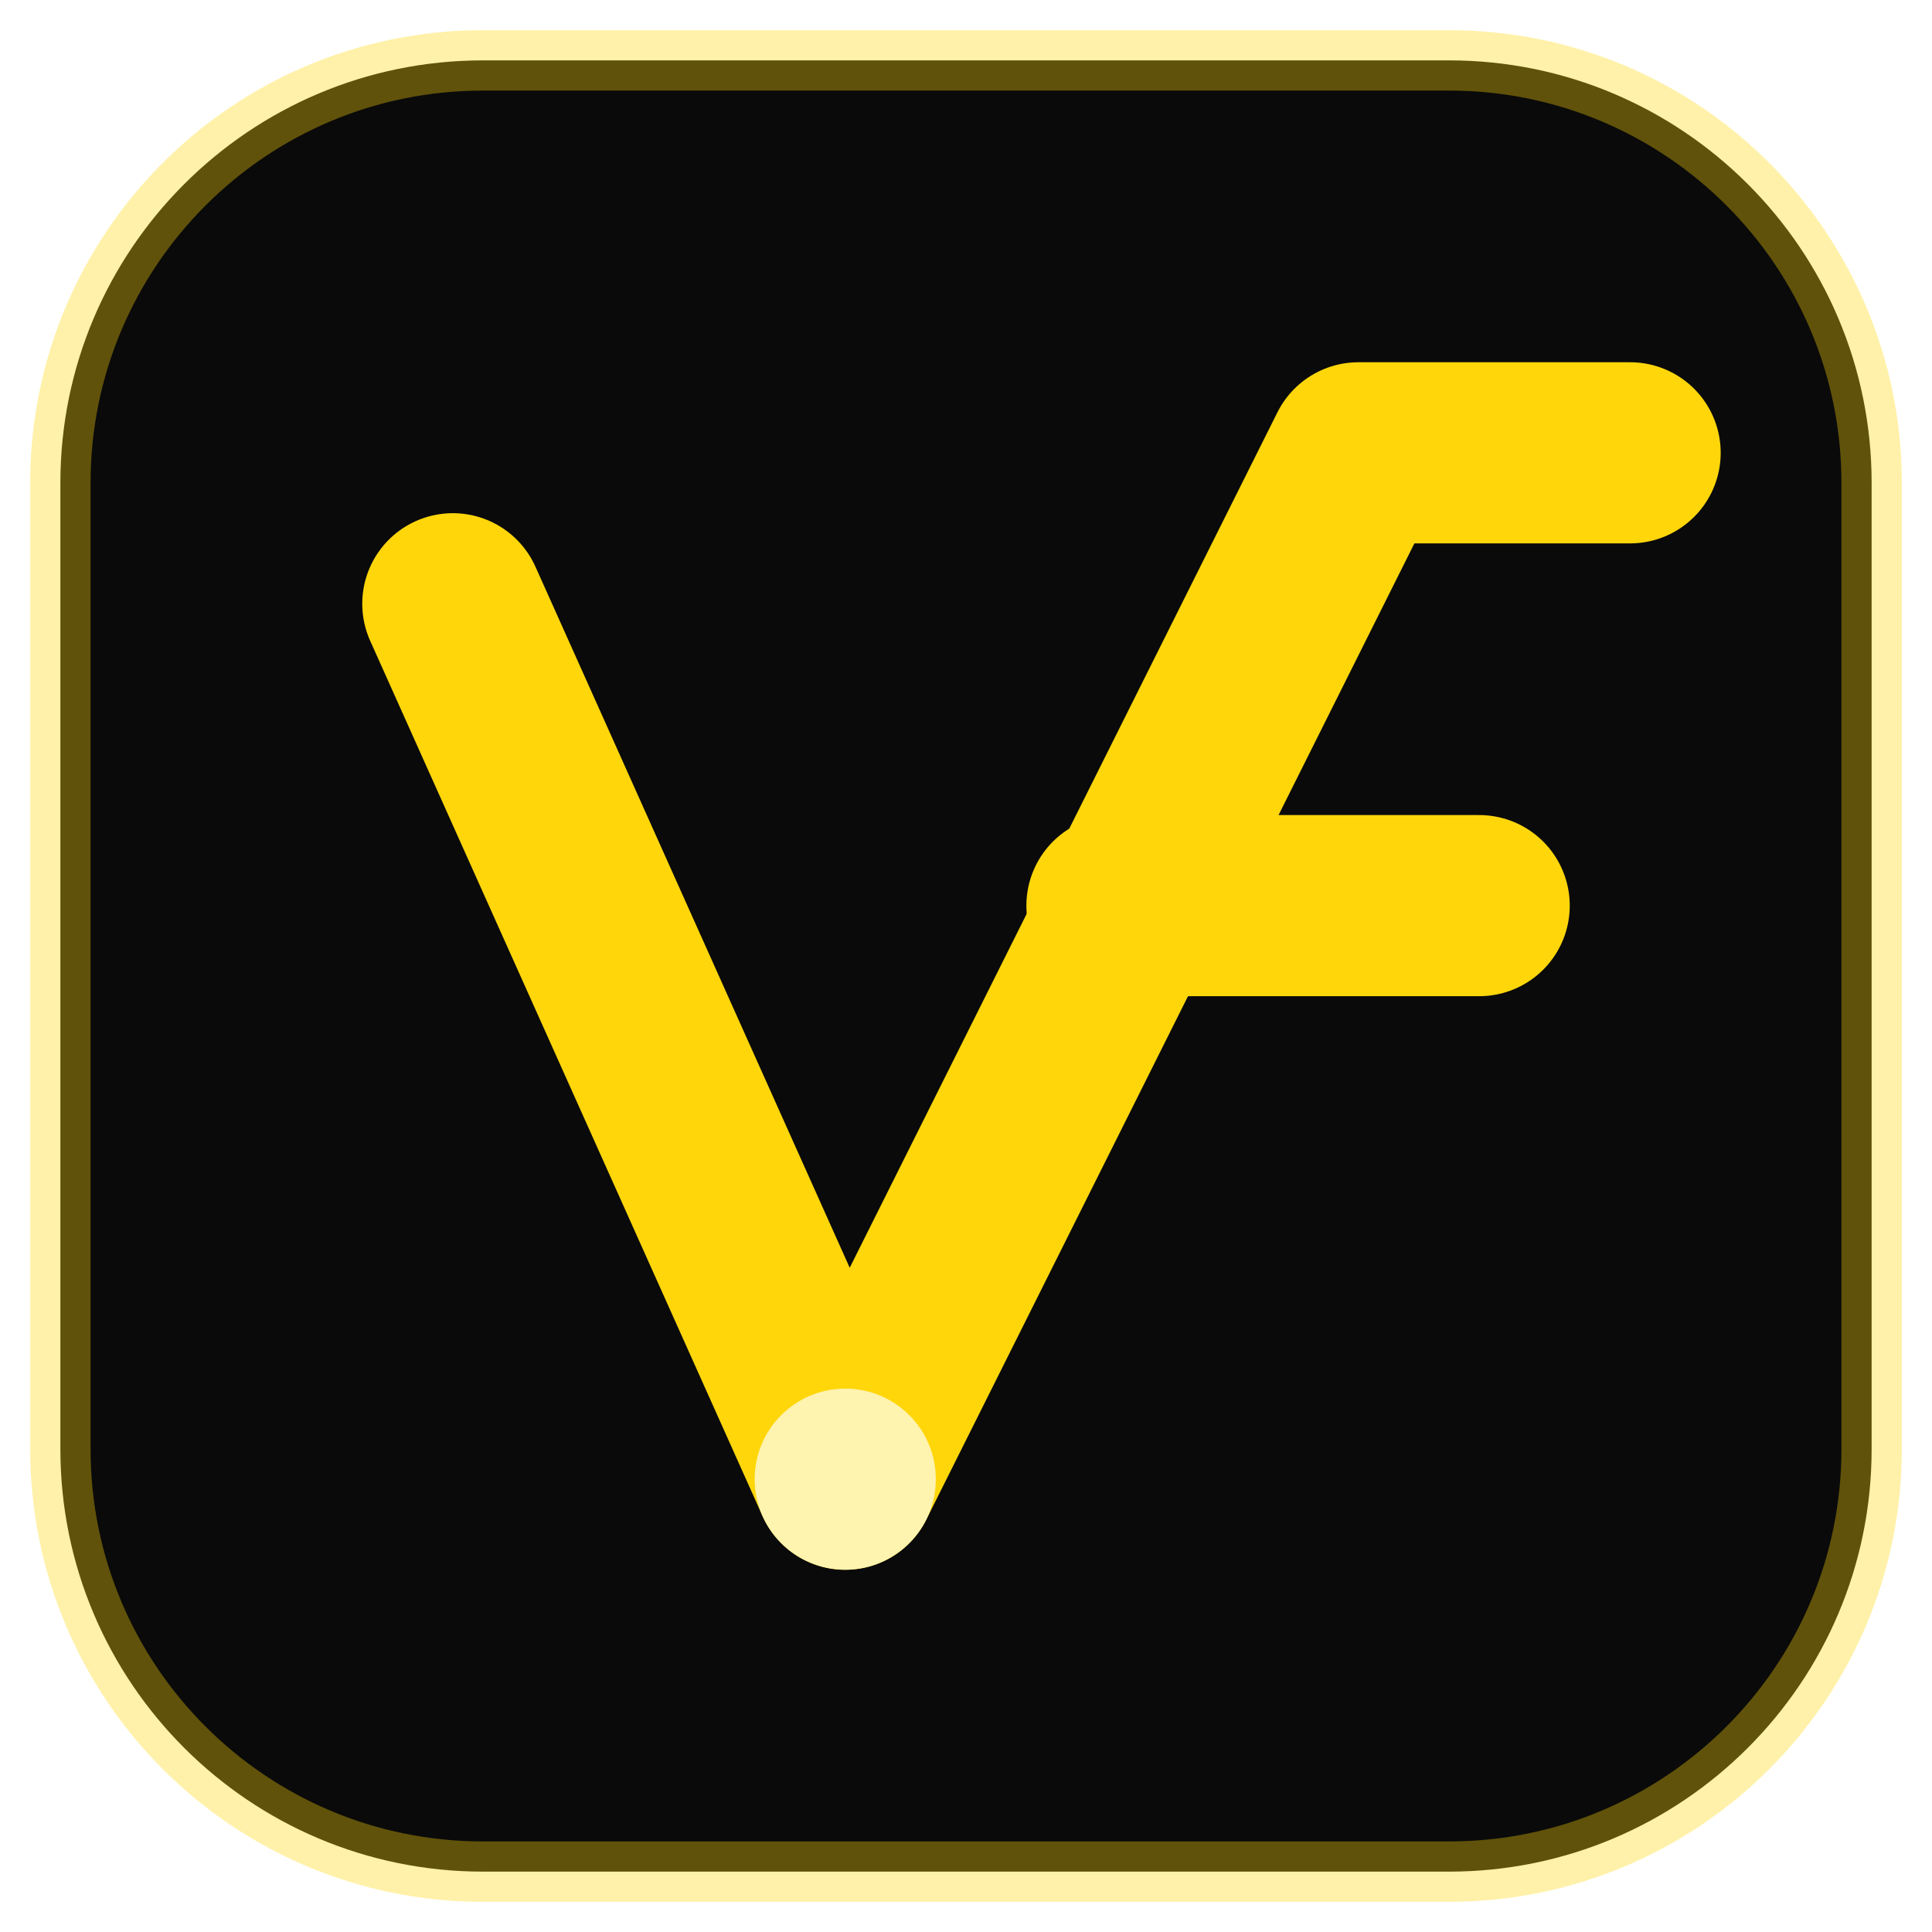
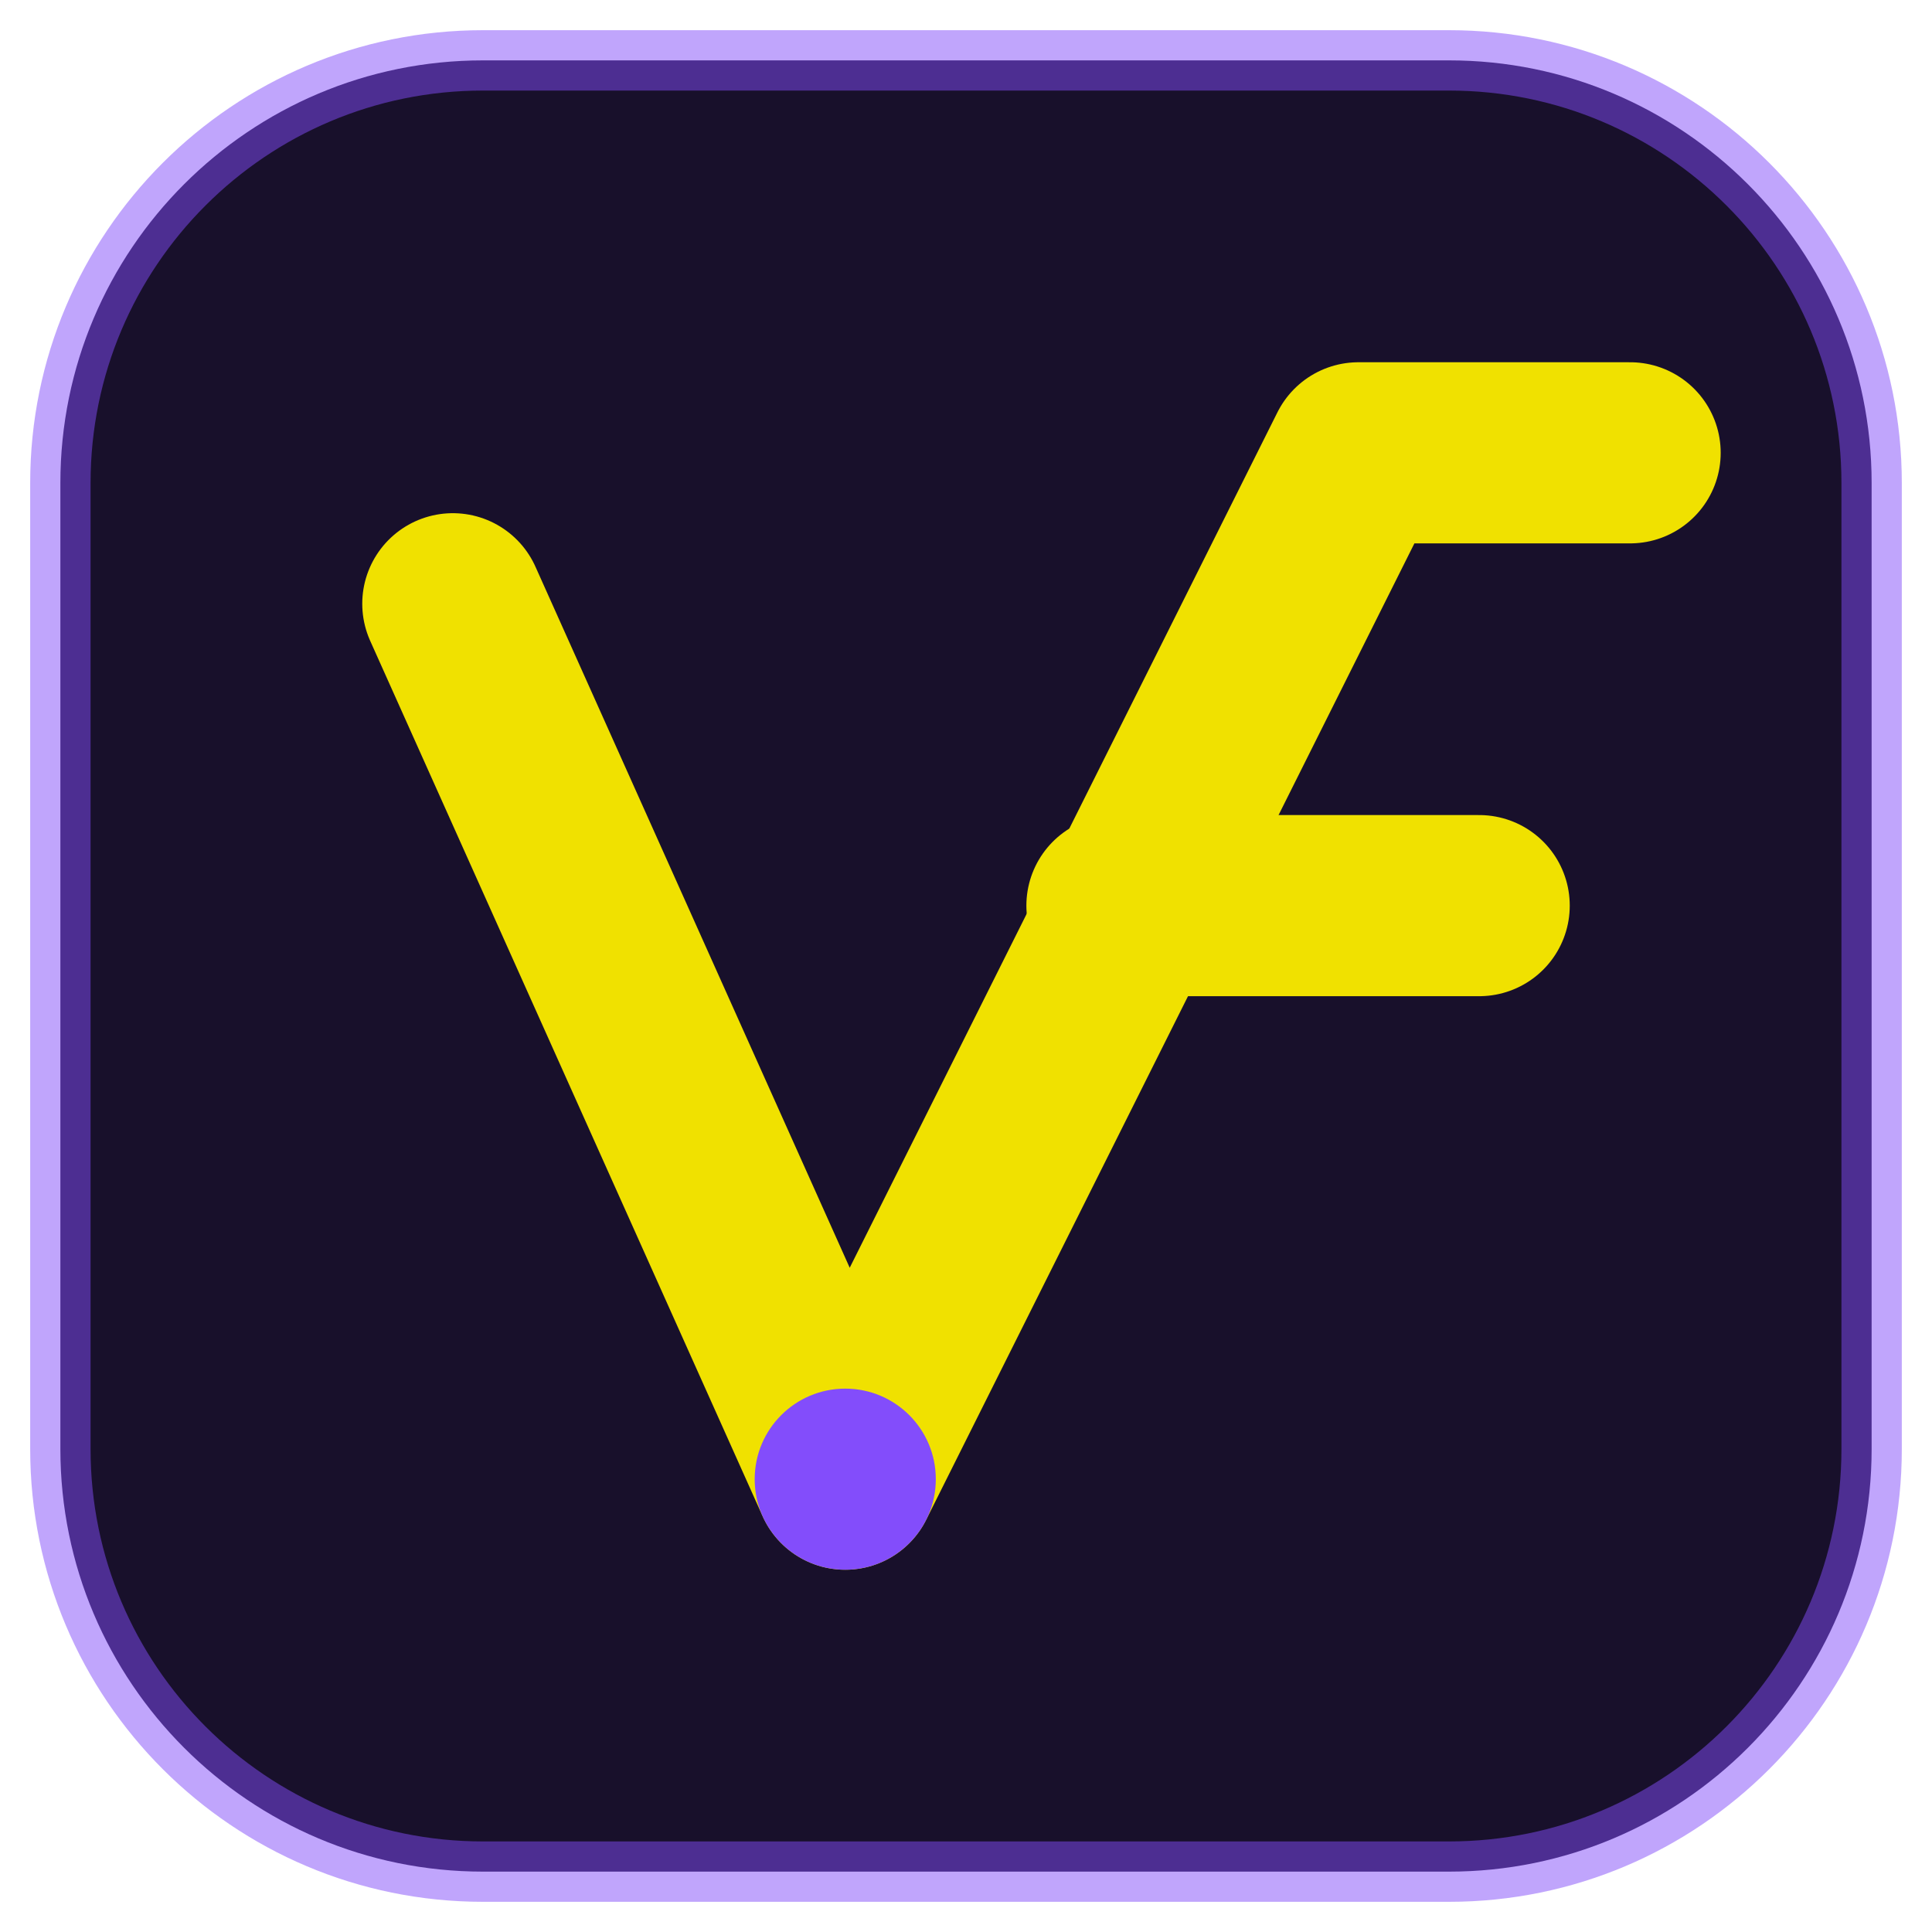
<svg xmlns="http://www.w3.org/2000/svg" viewBox="0 0 64 64" width="64" height="64" fill="none">
-   <rect x="2" y="2" width="60" height="60" rx="14" fill="#0A0A0A" stroke="#FFD60A" stroke-width="2" stroke-opacity="0.35" />
-   <path d="M 15 20 L 28 49 L 45 15 L 54 15" fill="none" stroke="#FFD60A" stroke-width="6" stroke-linecap="round" stroke-linejoin="round" />
-   <path d="M 37 30 L 49 30" fill="none" stroke="#FFD60A" stroke-width="6" stroke-linecap="round" />
-   <circle cx="28" cy="49" r="3" fill="#FFF3B0" />
+   <rect x="2" y="2" width="60" height="60" rx="14" fill="#18102B" stroke="#834DFB" stroke-width="2" stroke-opacity="0.5" />
+   <path d="M 15 20 L 28 49 L 45 15 L 54 15" fill="none" stroke="#F0E100" stroke-width="6" stroke-linecap="round" stroke-linejoin="round" />
+   <path d="M 37 30 L 49 30" fill="none" stroke="#F0E100" stroke-width="6" stroke-linecap="round" />
+   <circle cx="28" cy="49" r="3" fill="#834DFB" />
</svg>
